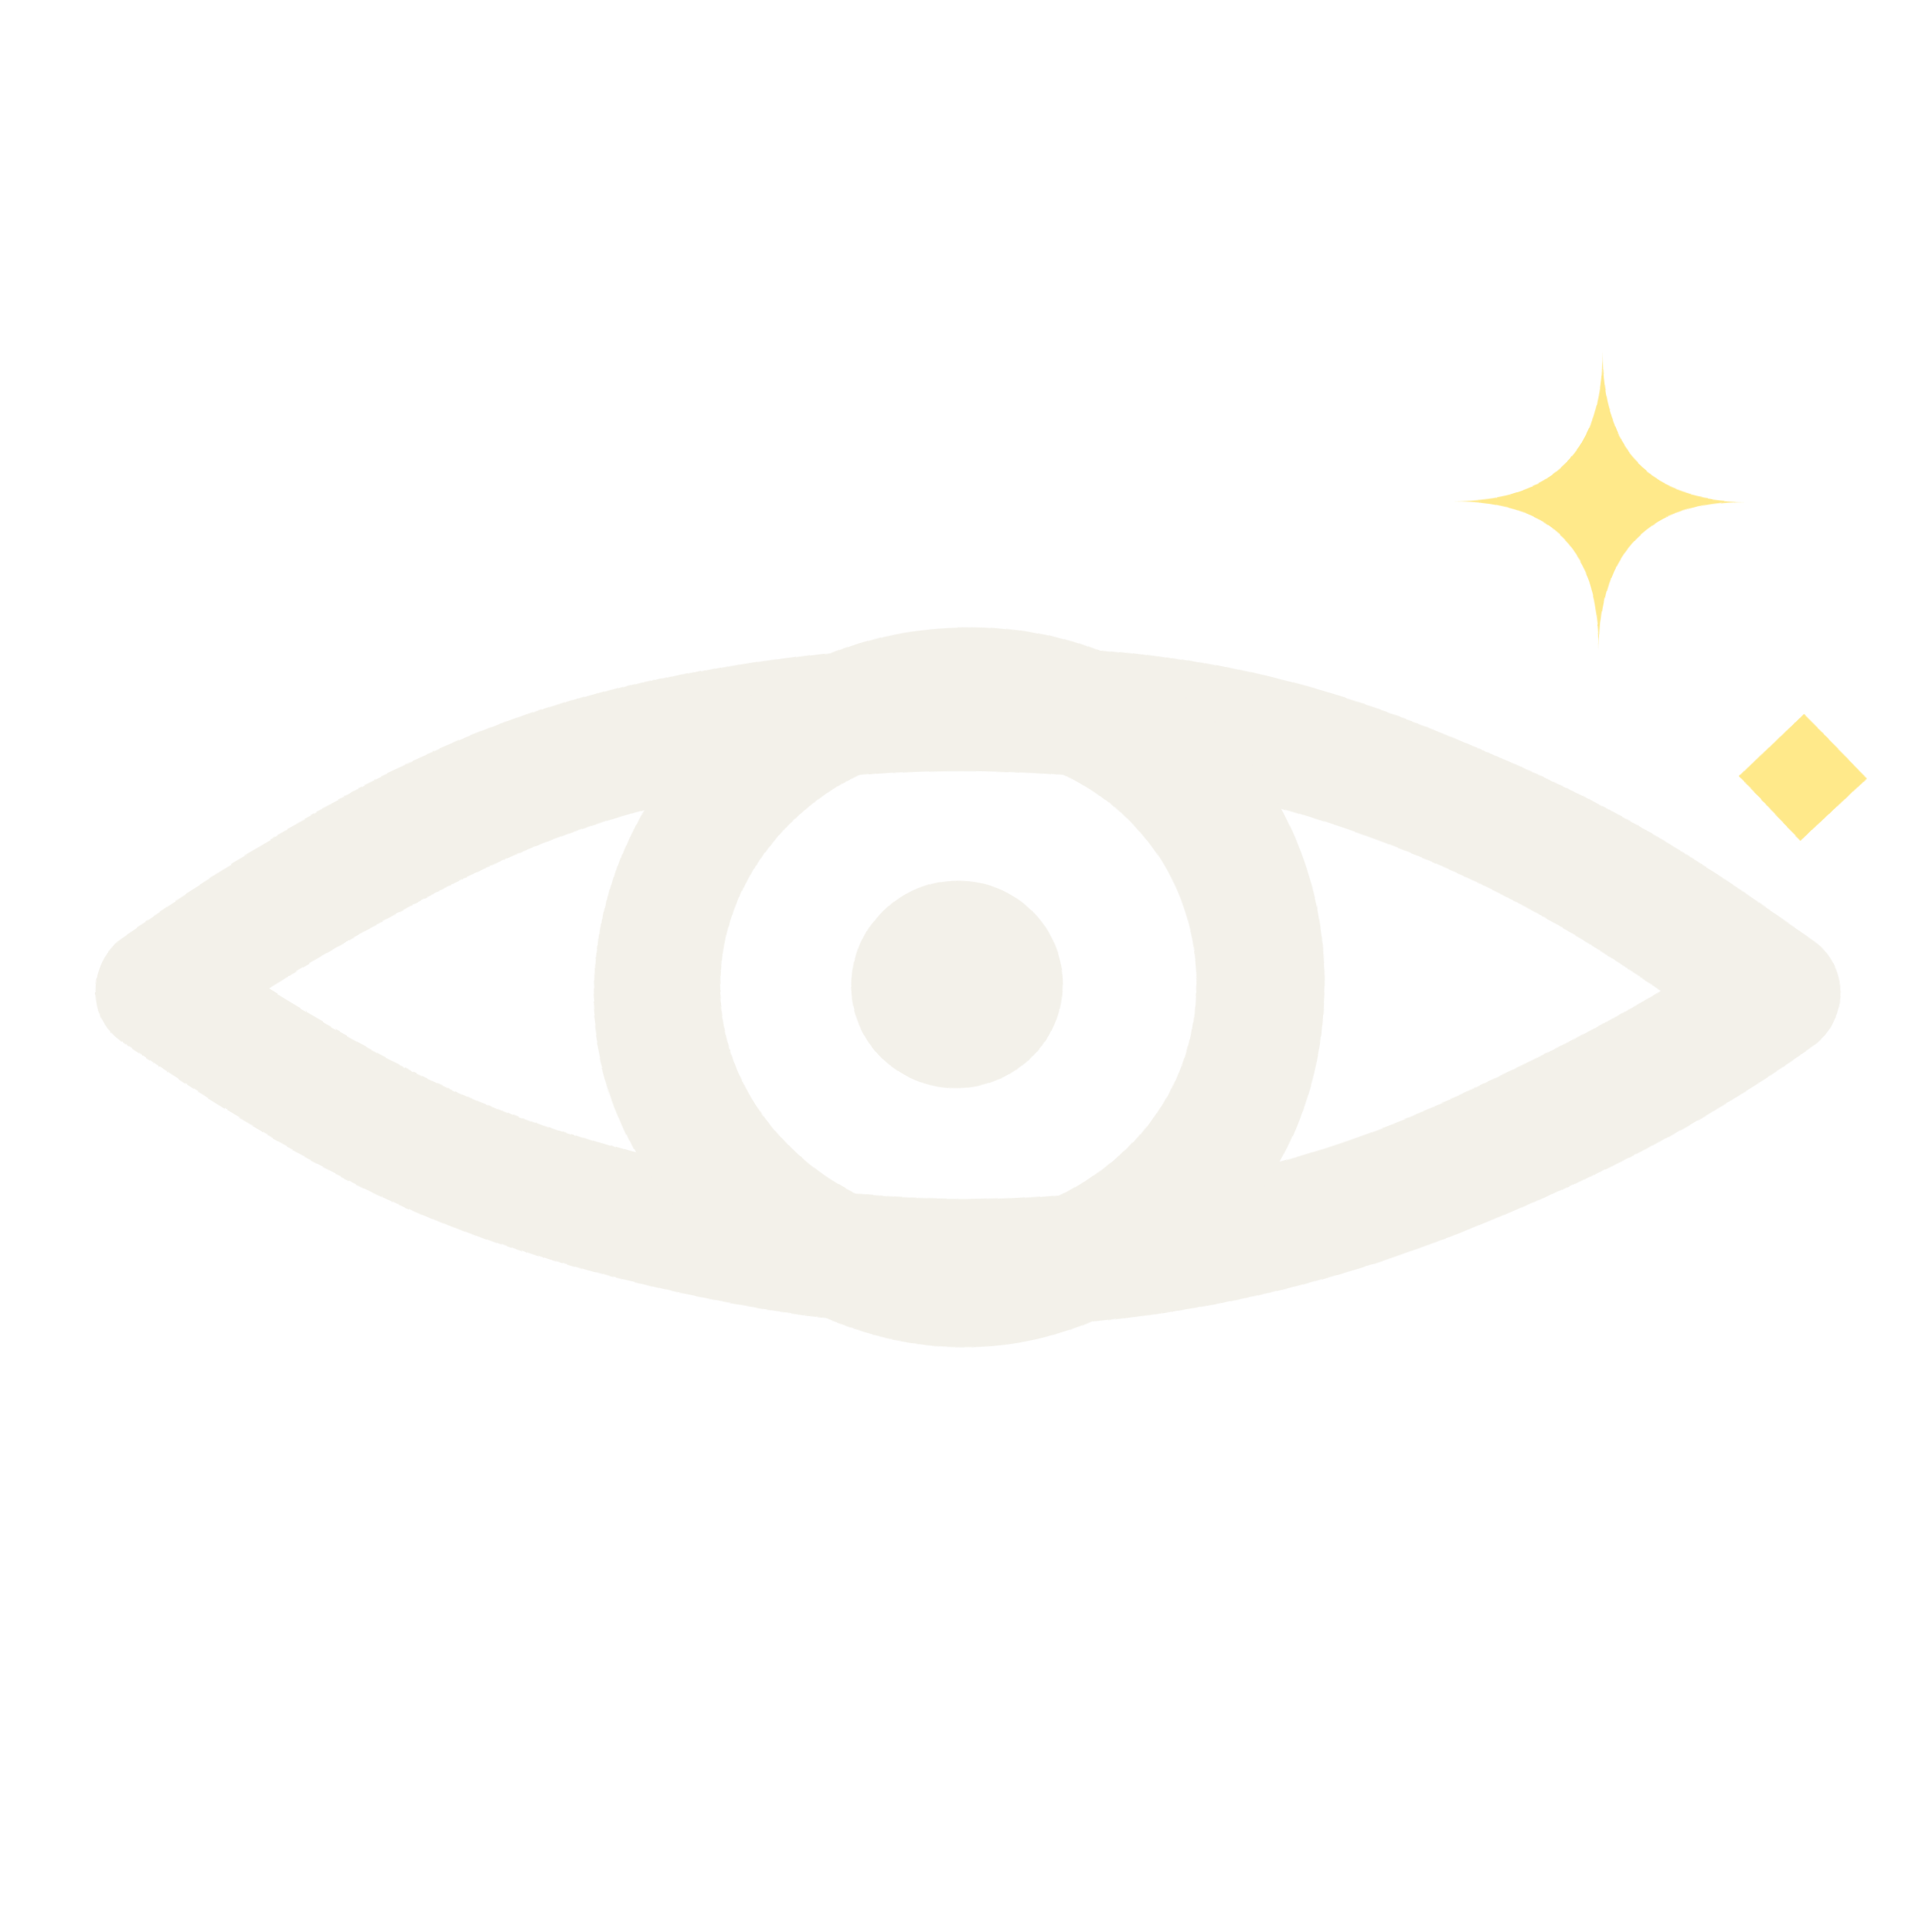
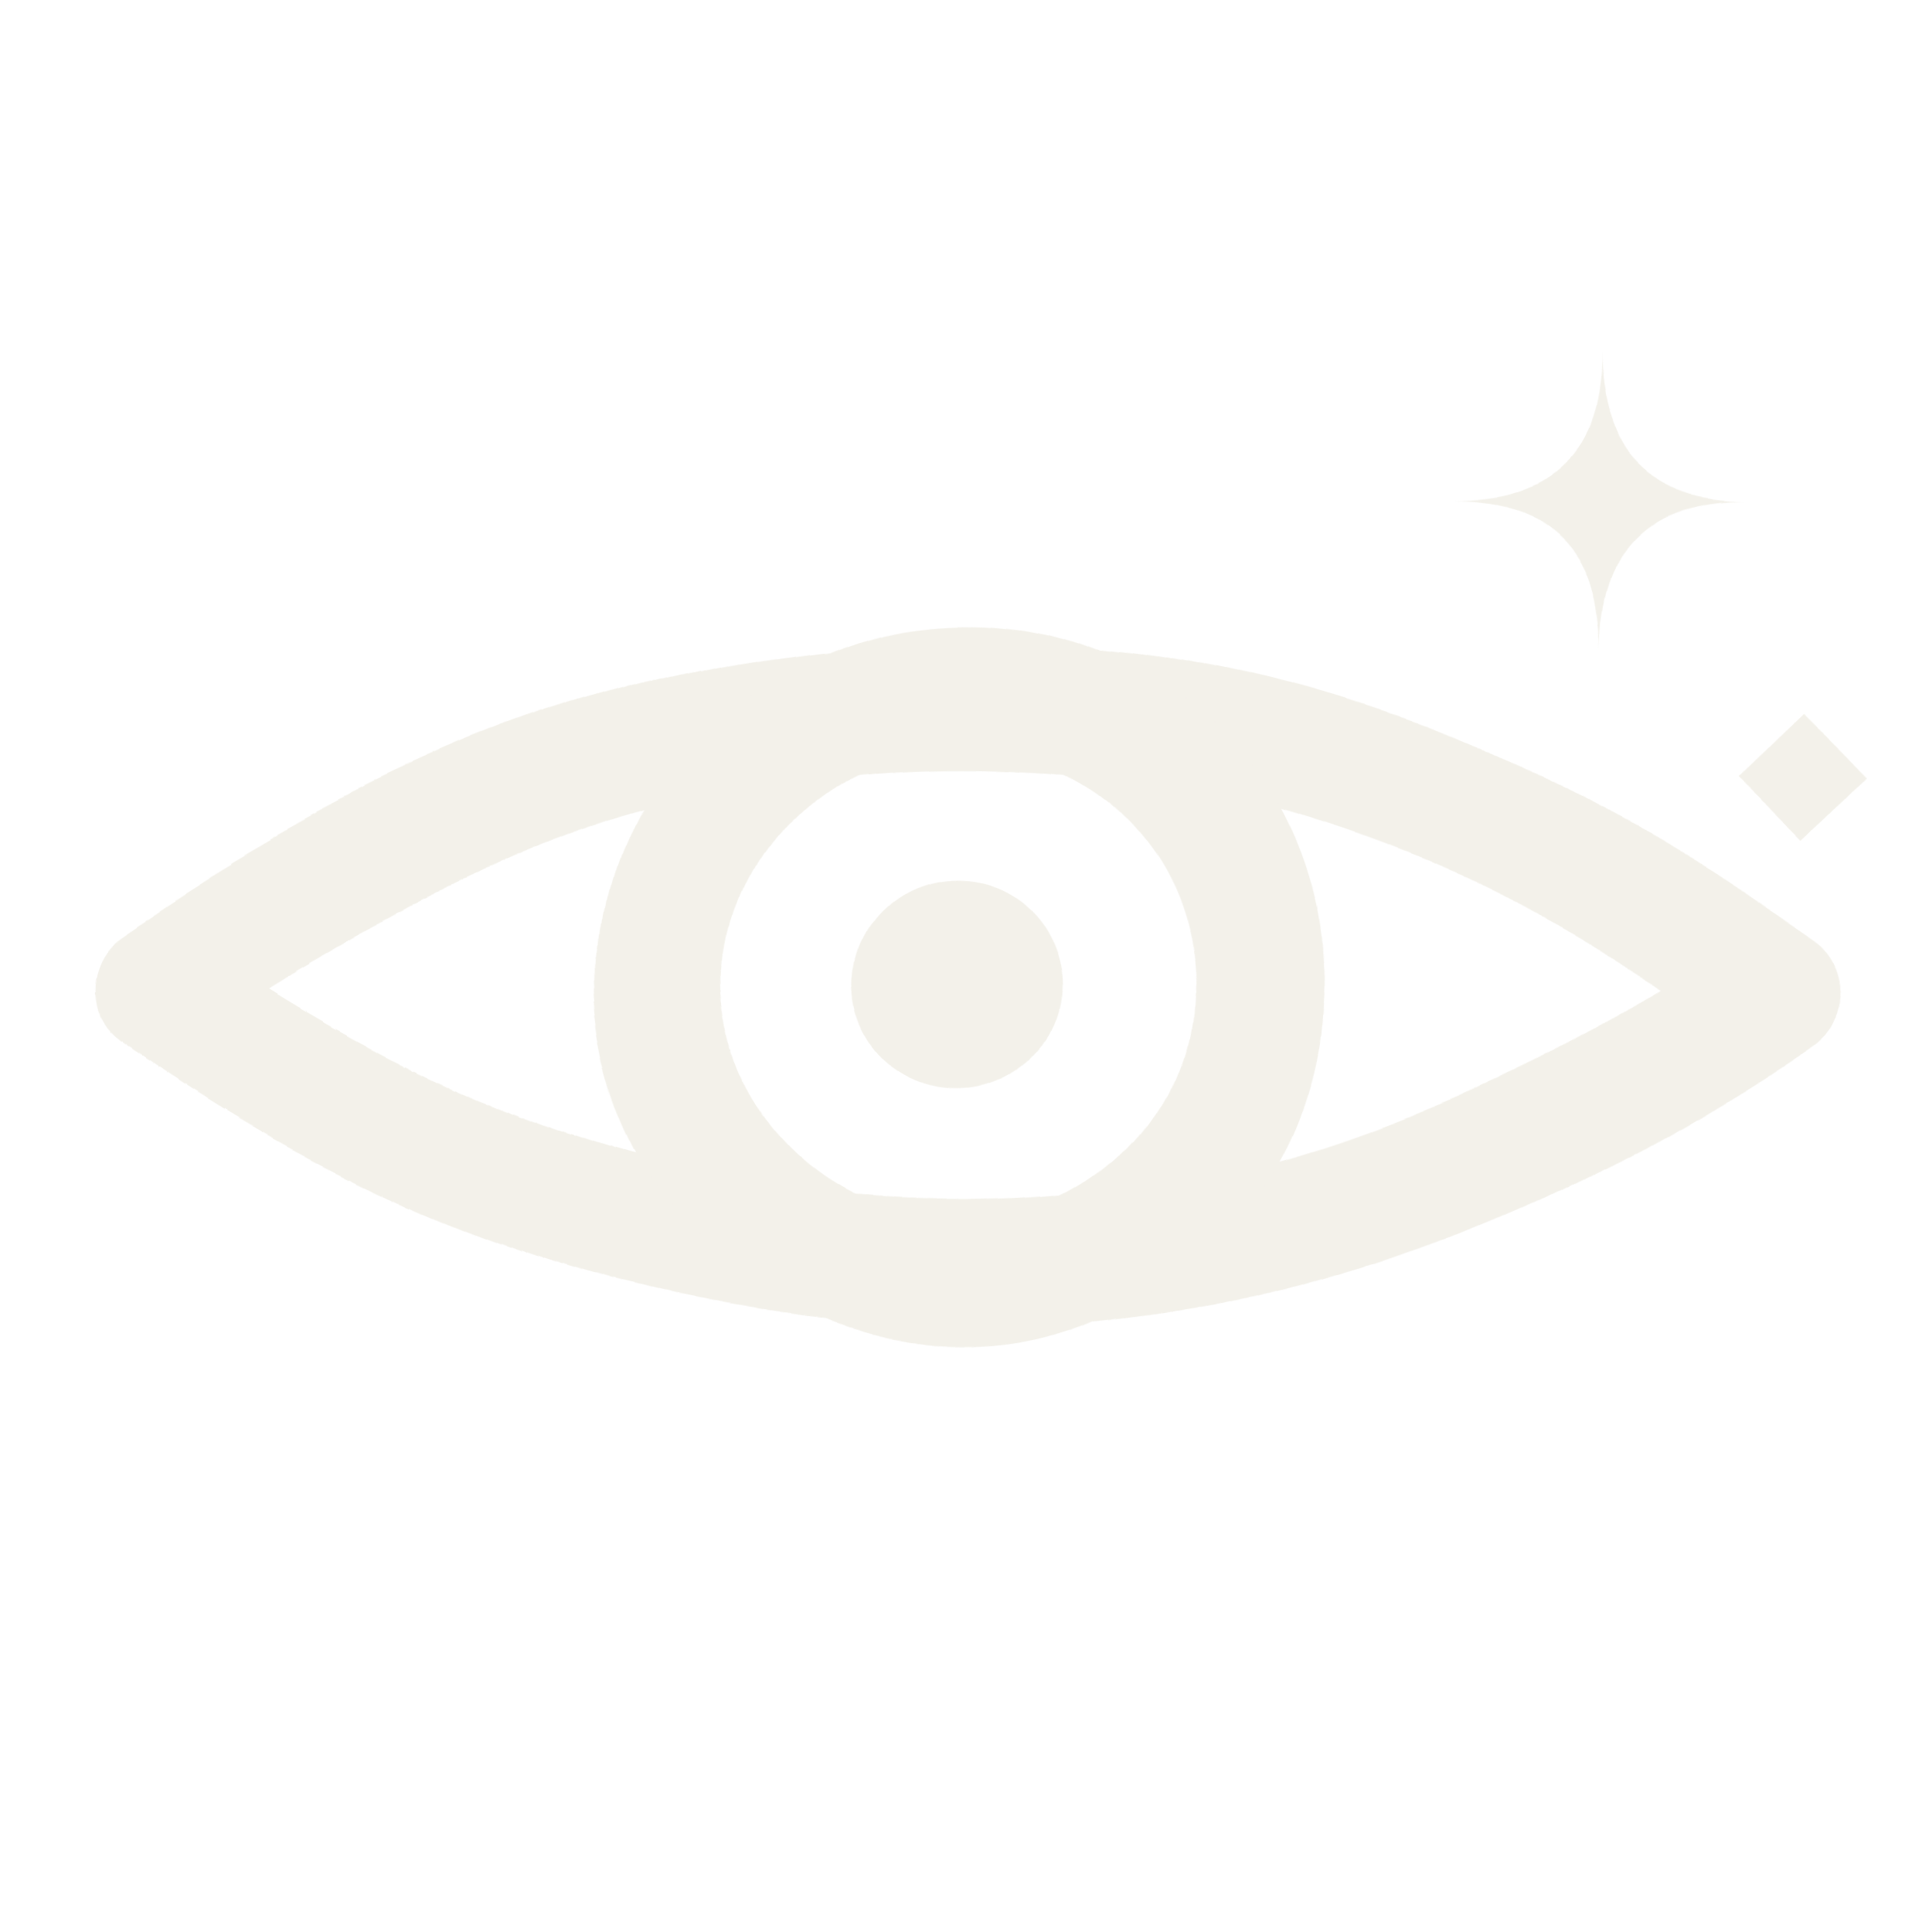
<svg xmlns="http://www.w3.org/2000/svg" viewBox="0 0 200 200" width="200" height="200" role="img" aria-label="Sentinel">
  <defs>
    <filter id="rough" x="-25%" y="-25%" width="150%" height="150%">
      <feTurbulence type="fractalNoise" baseFrequency="0.013" numOctaves="2" seed="11" result="n" />
      <feDisplacementMap in="SourceGraphic" in2="n" scale="4.2" xChannelSelector="R" yChannelSelector="G" />
    </filter>
  </defs>
  <g filter="url(#rough)" fill="none" stroke="#f3f1ea" stroke-width="13" stroke-linecap="round" stroke-linejoin="round">
    <path d="M 16 102 Q 100 44 184 102 Q 100 160 16 102 Z" />
    <circle cx="100" cy="102" r="31" />
    <circle cx="100" cy="102" r="11" fill="#f3f1ea" stroke="none" />
-     <path d="M 165 37 Q 165 52 180 52 Q 165 52 165 67 Q 165 52 150 52 Q 165 52 165 37 Z" fill="#ffe98a" stroke="none" />
-     <path d="M 186 73.5 L 192.5 80 L 186 86.5 L 179.5 80 Z" fill="#ffe98a" stroke="none" />
+     <path d="M 165 37 Q 165 52 180 52 Q 165 52 165 67 Q 165 52 150 52 Q 165 52 165 37 Z" fill="#f3f1ea" stroke="none" />
+     <path d="M 186 73.5 L 192.5 80 L 186 86.5 L 179.5 80 Z" fill="#f3f1ea" stroke="none" />
  </g>
</svg>
